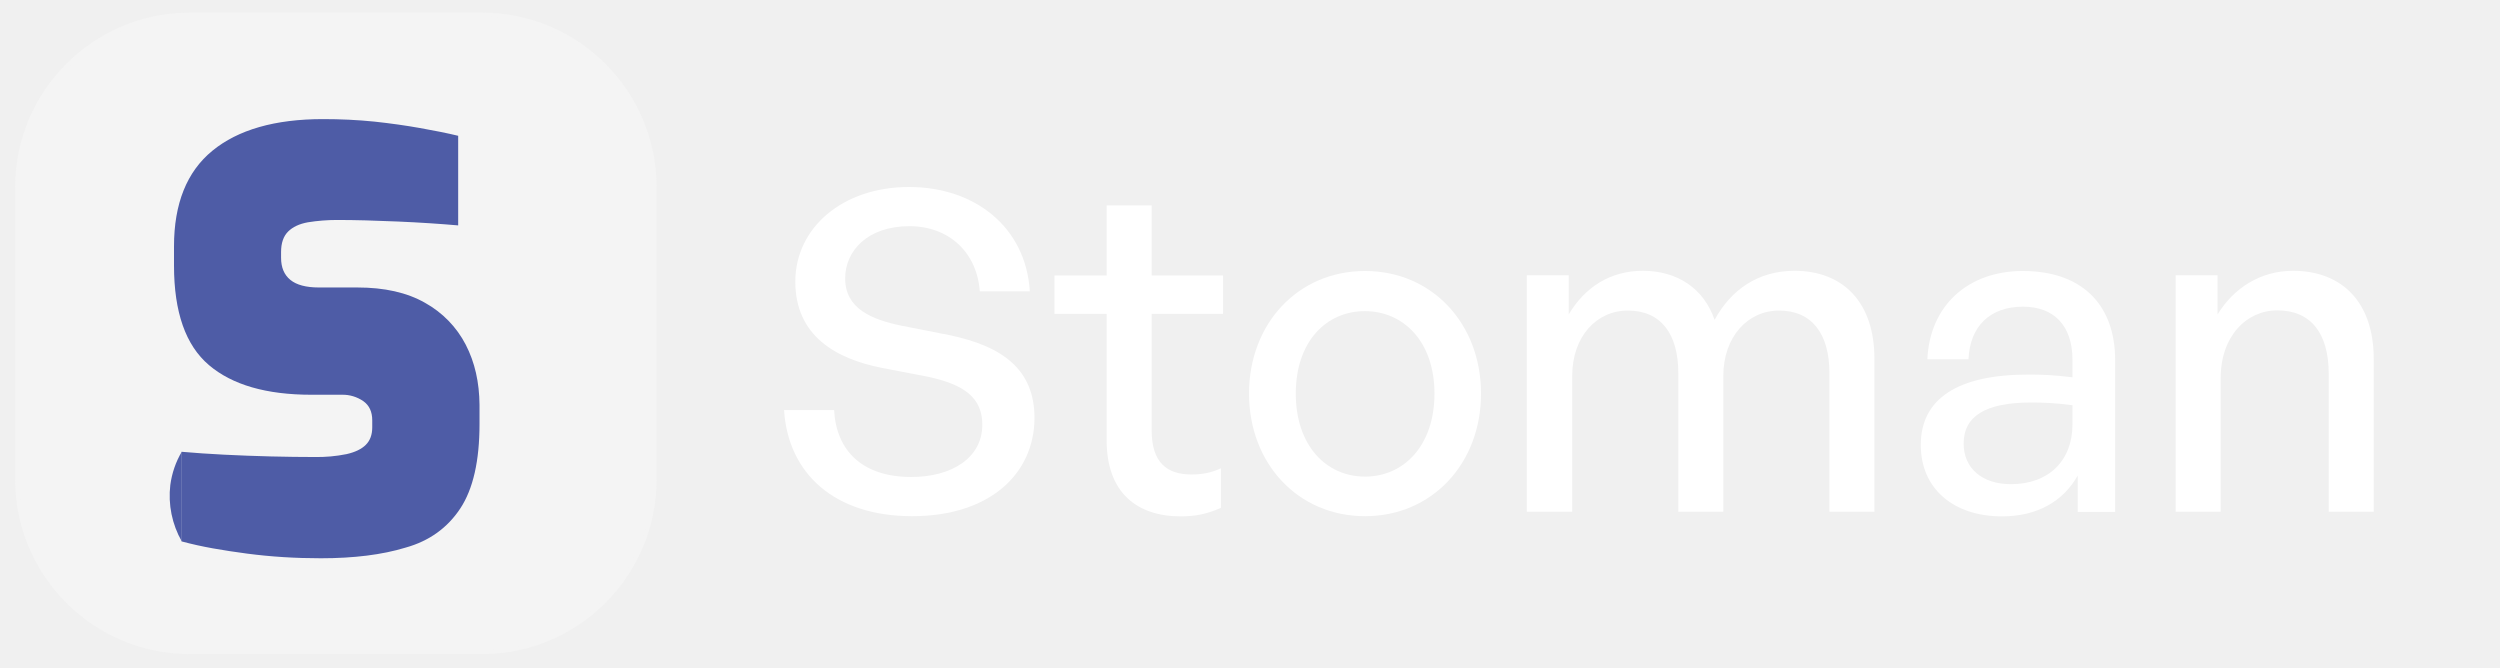
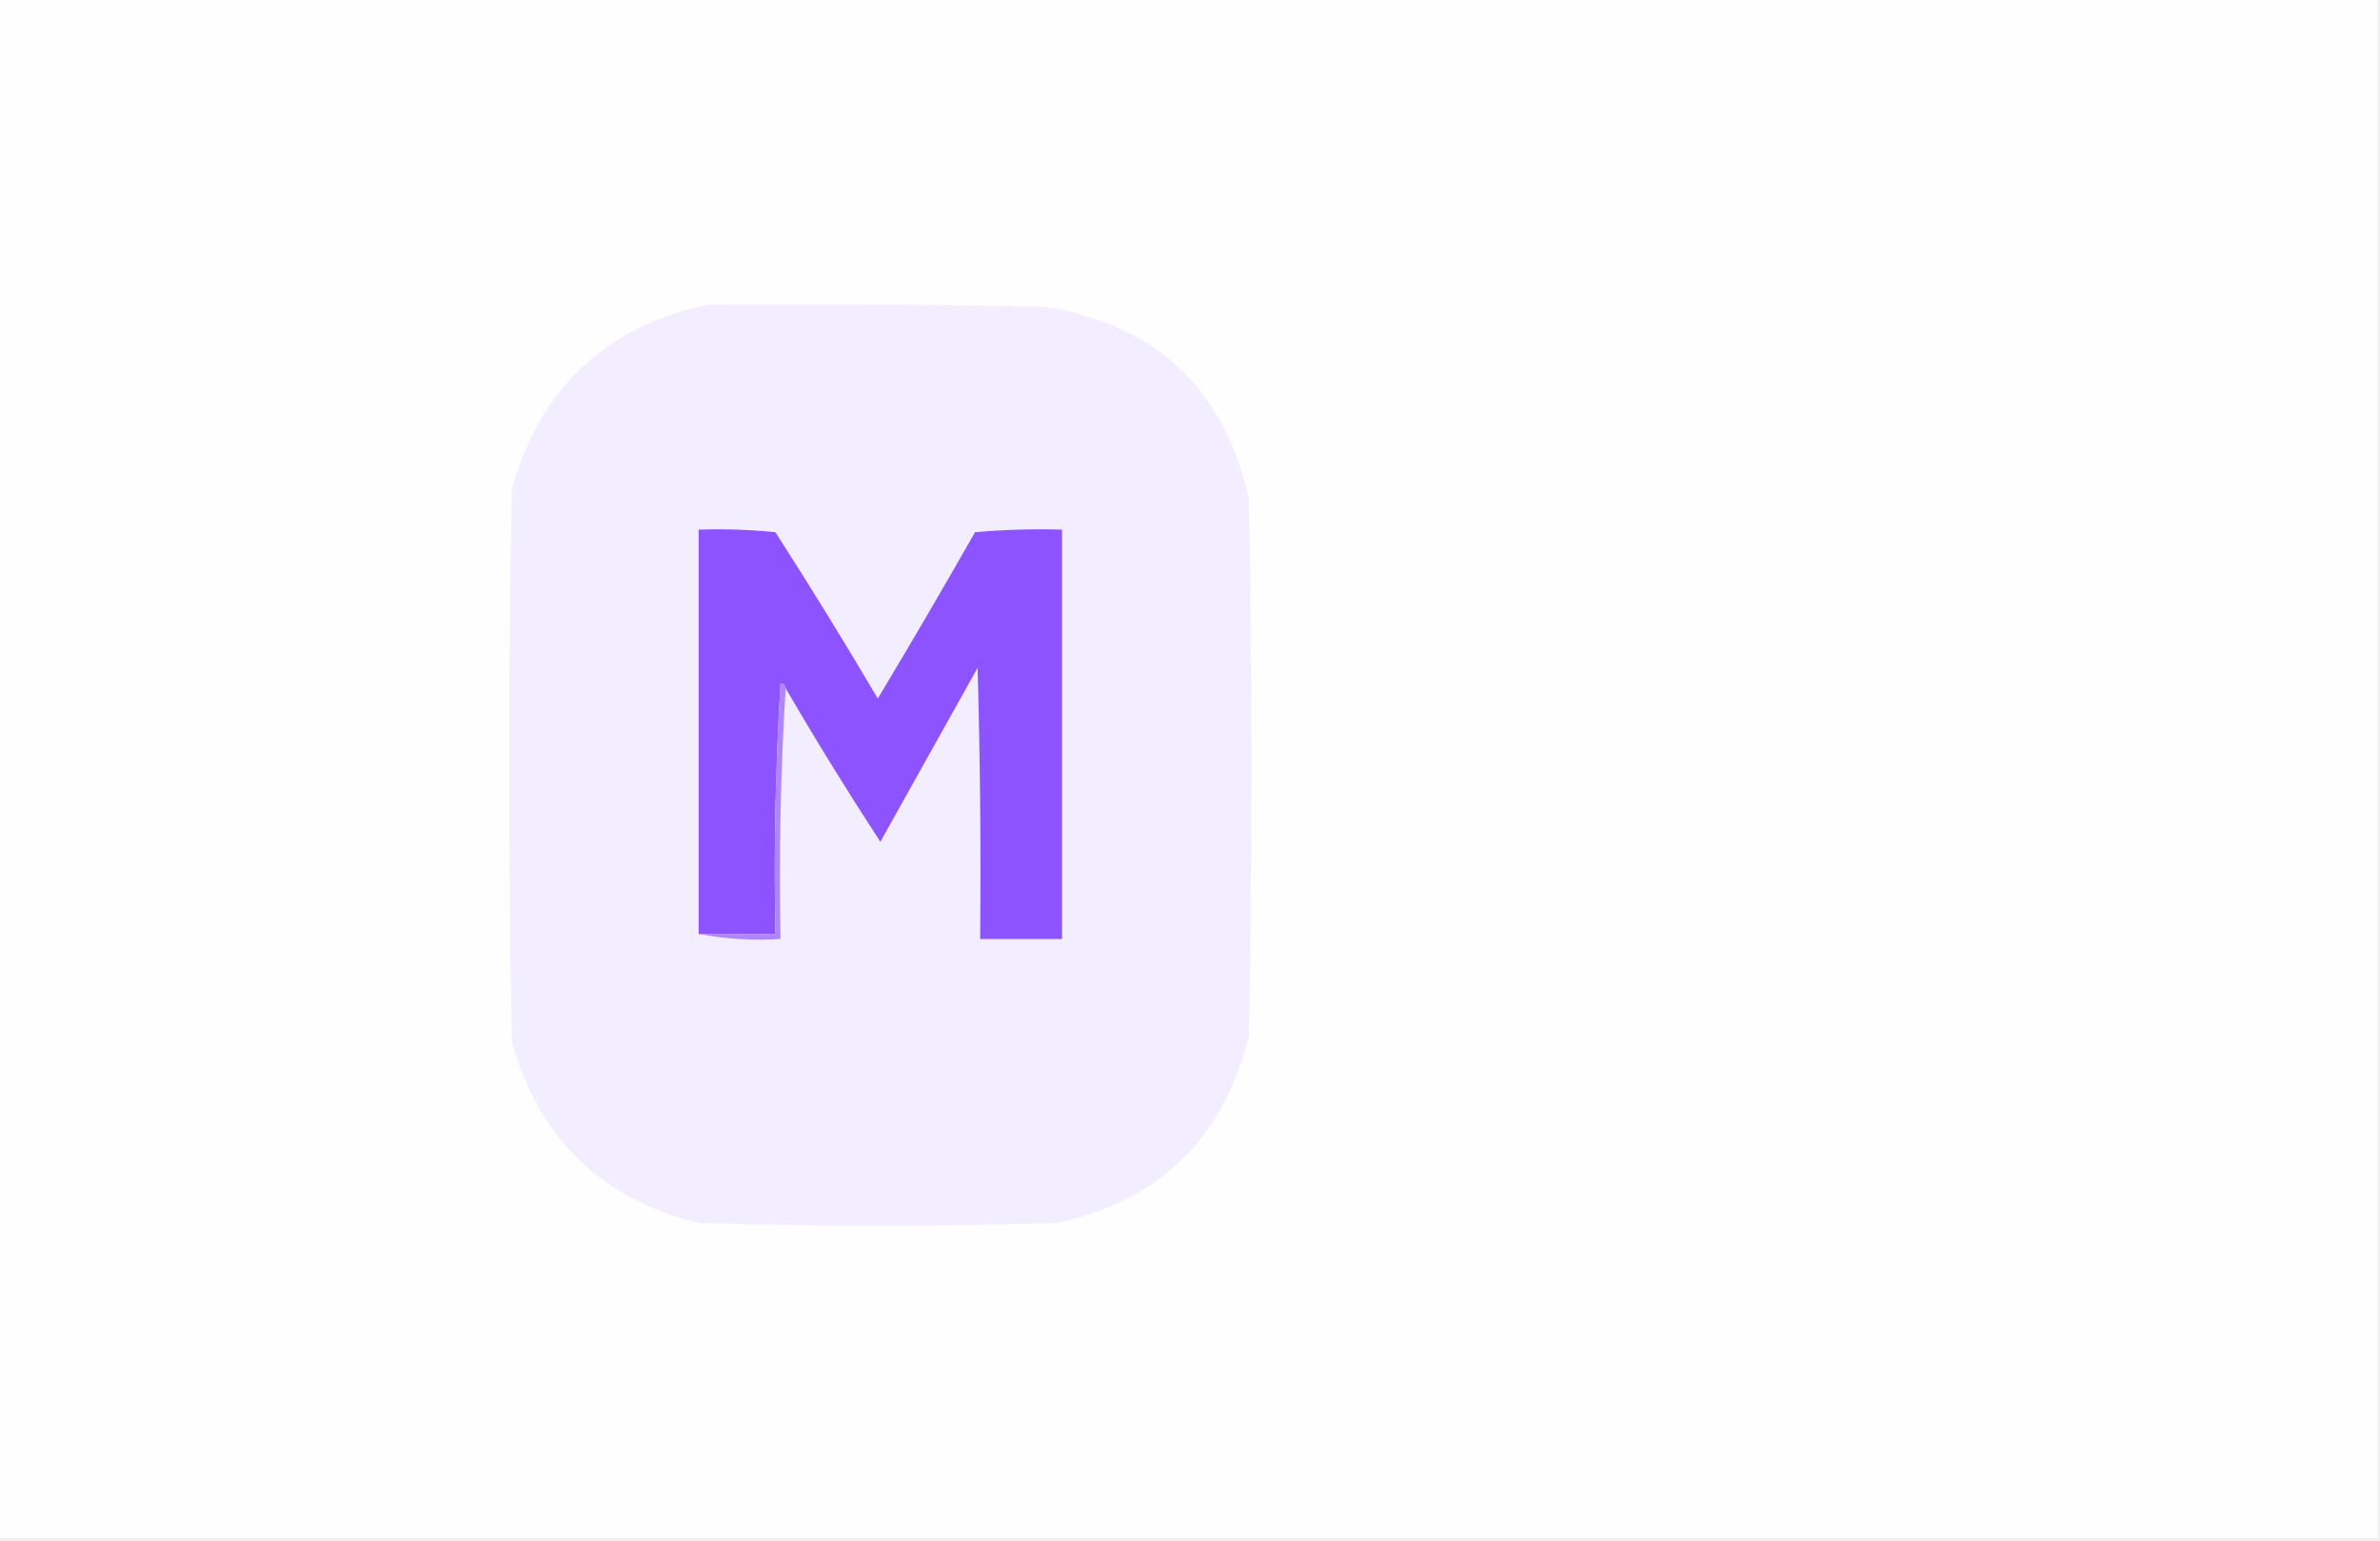
- <svg xmlns="http://www.w3.org/2000/svg" version="1.1" id="Layer_1" x="0px" y="0px" viewBox="0 0 1288.8 344.1" style="enable-background:new 0 0 1288.8 344.1;" xml:space="preserve">
-   <style type="text/css">
- 	.st0{fill:#F4F4F4;stroke:#F4F4F4;stroke-width:2;stroke-miterlimit:10;}
- 	.st1{fill:#4E5CA6;}
- 	.st2{enable-background:new    ;}
- 	.st3{fill:#FFFFFF;}
- </style>
-   <path class="st0" d="M97.9,7.5h150.5c49.2,0,89.1,39.9,89.1,89.1v150.5c0,49.2-39.9,89.1-89.1,89.1H97.9  c-49.2,0-89.1-39.9-89.1-89.1V96.6C8.8,47.4,48.7,7.5,97.9,7.5z" />
-   <path class="st1" d="M165.4,287.8c-6.6,0-13.1-0.2-19.4-0.6s-12.5-1-18.6-1.8c-6.1-0.8-12-1.7-17.6-2.7s-11-2.2-16.2-3.6v-46.2  c6.8,0.6,14.1,1.1,22,1.5c7.9,0.4,15.9,0.7,24,0.9c8.1,0.2,15.6,0.3,22.6,0.3c5.5,0.1,11.1-0.4,16.5-1.5c4.4-1,7.7-2.6,9.9-4.8  c2.2-2.2,3.3-5.2,3.3-9v-3.6c0-4.4-1.5-7.7-4.6-9.9c-3.2-2.2-7.1-3.4-11-3.3h-15.8c-23.2,0-40.8-5.1-52.8-15.3  c-12-10.2-18-27.3-18-51.3V127c0-22,6.6-38.5,19.8-49.3s32.2-16.3,57-16.3c8.9,0,17.7,0.4,26.6,1.3c8.3,0.9,16.1,2,23.4,3.3  c7.3,1.3,13.9,2.6,19.7,4v46.2c-9.2-0.8-19.6-1.5-31.1-2c-11.5-0.5-21.9-0.8-31.4-0.8c-5,0-10,0.4-15,1.2c-4.4,0.8-7.8,2.4-10.2,4.8  c-2.4,2.4-3.6,5.9-3.6,10.5v3c0,5,1.6,8.8,4.8,11.4c3.2,2.6,8.1,3.9,14.7,3.9h19.8c14,0,25.6,2.6,34.9,7.9c9,5,16.3,12.5,21,21.6  c4.7,9.1,7,19.4,7.1,31v9.9c0,19-3.3,33.5-9.9,43.5c-6.6,10-16,16.8-28.2,20.2C197,286,182.4,287.8,165.4,287.8z" />
-   <path class="st1" d="M93.7,232.9c-3.1,5.2-5.1,11.1-5.9,17.1c-1.2,10.1,0.9,20.3,5.9,29.1V232.9z" />
-   <g class="st2">
-     <path class="st3" d="M470.2,266.1c-39.8,0-63.9-21.8-66-54.7H430c1.1,20.9,14.5,34.5,39.8,34.5c20.9,0,36.6-9.9,36.6-26.9   c0-13.8-9-20.7-28.1-24.8l-23.9-4.6c-23.2-4.6-44.4-16.3-44.4-44.4c0-27.8,24.4-48.8,58.6-48.8s60.3,20.9,62.3,53.8h-25.8   c-1.4-19.8-15.6-33.6-36.3-33.6c-21.4,0-33.1,12.6-33.1,26.9c0,15.6,13.6,21.2,29,24.4l24.4,4.8c28.3,5.8,44.2,18.2,44.2,42.8   C533.2,244.3,510.2,266.1,470.2,266.1z" />
-     <path class="st3" d="M629.4,261.8c-7.1,3.2-13.3,4.4-20.7,4.4c-22.5,0-38.2-12.2-38.2-39.1v-65.3h-26.9v-19.8h26.9v-36.1h23.2v36.1   h36.8v19.8h-36.8v60c0,16.8,8,22.8,20.5,22.8c5.5,0,10.4-0.9,15.2-3.2V261.8z" />
-     <path class="st3" d="M643.9,202.9c0-36.1,25.3-63.2,59.8-63.2c34.5,0,59.8,27.1,59.8,63.2c0,36.1-25.3,63.2-59.8,63.2   C669.2,266.1,643.9,239,643.9,202.9z M739.5,202.9c0-26.7-15.9-42.5-35.9-42.5S668,176.2,668,202.9c0,26.7,15.6,42.8,35.7,42.8   S739.5,229.6,739.5,202.9z" />
-     <path class="st3" d="M787.1,263.8V141.9h21.6v20.2c8.3-14,21.4-22.5,38.2-22.5c17.9,0,31.5,9.2,37,25.3   c8.5-15.6,22.5-25.3,41.2-25.3c25.1,0,41.2,16.3,41.2,45.3v78.9h-23.2v-71.5c0-20.2-9-32.2-26-32.2c-15.9,0-28.7,13.3-28.7,33.8   v69.9h-23.2v-71.5c0-20.2-9-32.2-26-32.2c-16.1,0-28.7,13.3-28.7,33.8v69.9H787.1z" />
-     <path class="st3" d="M1071.2,245c-7.6,13.6-21.2,21.2-39.1,21.2c-25.3,0-41.9-14.5-41.9-36.8c0-23.9,19.1-36.3,55.4-36.3   c7.1,0,12.9,0.2,22.8,1.4v-9c0-17.5-9.4-27.4-25.5-27.4c-17,0-27.4,10.1-28.1,27.1h-21.2c1.2-27.4,20.7-45.5,49.2-45.5   c30.1,0,47.6,17,47.6,46v78.2h-19.3V245z M1036.7,249.6c19.5,0,31.7-12.2,31.7-30.8v-9.9c-9-1.2-15.4-1.4-21.4-1.4   c-23.2,0-34.7,6.9-34.7,21.2C1012.3,241.3,1021.7,249.6,1036.7,249.6z" />
-     <path class="st3" d="M1144.8,263.8h-23.2V141.9h21.6v20.2c8.3-13.6,22.1-22.5,38.9-22.5c25.1,0,41.6,16.1,41.6,45.3v78.9h-23.2   v-71.1c0-20.9-9.2-32.7-26.5-32.7c-15.9,0-29.2,13.3-29.2,35V263.8z" />
+ <svg xmlns="http://www.w3.org/2000/svg" version="1.1" width="465px" height="301px" style="shape-rendering:geometricPrecision; text-rendering:geometricPrecision; image-rendering:optimizeQuality; fill-rule:evenodd; clip-rule:evenodd">
+   <g>
+     <path style="opacity:1" fill="#fefeff" d="M -0.5,-0.5 C 154.5,-0.5 309.5,-0.5 464.5,-0.5C 464.5,99.833 464.5,200.167 464.5,300.5C 309.5,300.5 154.5,300.5 -0.5,300.5C -0.5,200.167 -0.5,99.833 -0.5,-0.5 Z" />
+   </g>
+   <g>
+     <path style="opacity:1" fill="#f2edff" d="M 138.5,59.5 C 160.503,59.333 182.503,59.5 204.5,60C 226.109,63.609 239.276,76.109 244,97.5C 244.667,132.5 244.667,167.5 244,202.5C 239.024,222.477 226.524,234.643 206.5,239C 183.167,239.667 159.833,239.667 136.5,239C 117.434,234.267 105.267,222.434 100,203.5C 99.333,167.5 99.333,131.5 100,95.5C 105.638,75.692 118.472,63.692 138.5,59.5 Z" />
+   </g>
+   <g>
+     <path style="opacity:1" fill="#8c53ff" d="M 153.5,134.5 C 153.44,133.957 153.107,133.624 152.5,133.5C 151.501,149.82 151.167,166.153 151.5,182.5C 146.5,182.5 141.5,182.5 136.5,182.5C 136.5,156.167 136.5,129.833 136.5,103.5C 141.511,103.334 146.511,103.501 151.5,104C 158.365,114.701 165.032,125.534 171.5,136.5C 177.959,125.749 184.293,114.915 190.5,104C 196.157,103.501 201.824,103.334 207.5,103.5C 207.5,130.167 207.5,156.833 207.5,183.5C 202.167,183.5 196.833,183.5 191.5,183.5C 191.667,165.83 191.5,148.164 191,130.5C 184.667,141.833 178.333,153.167 172,164.5C 165.572,154.639 159.405,144.639 153.5,134.5 Z" />
+   </g>
+   <g>
+     <path style="opacity:1" fill="#ae86ff" d="M 153.5,134.5 C 152.504,150.658 152.17,166.991 152.5,183.5C 146.974,183.821 141.64,183.488 136.5,182.5C 141.5,182.5 146.5,182.5 151.5,182.5C 151.167,166.153 151.501,149.82 152.5,133.5C 153.107,133.624 153.44,133.957 153.5,134.5 Z" />
  </g>
</svg>
